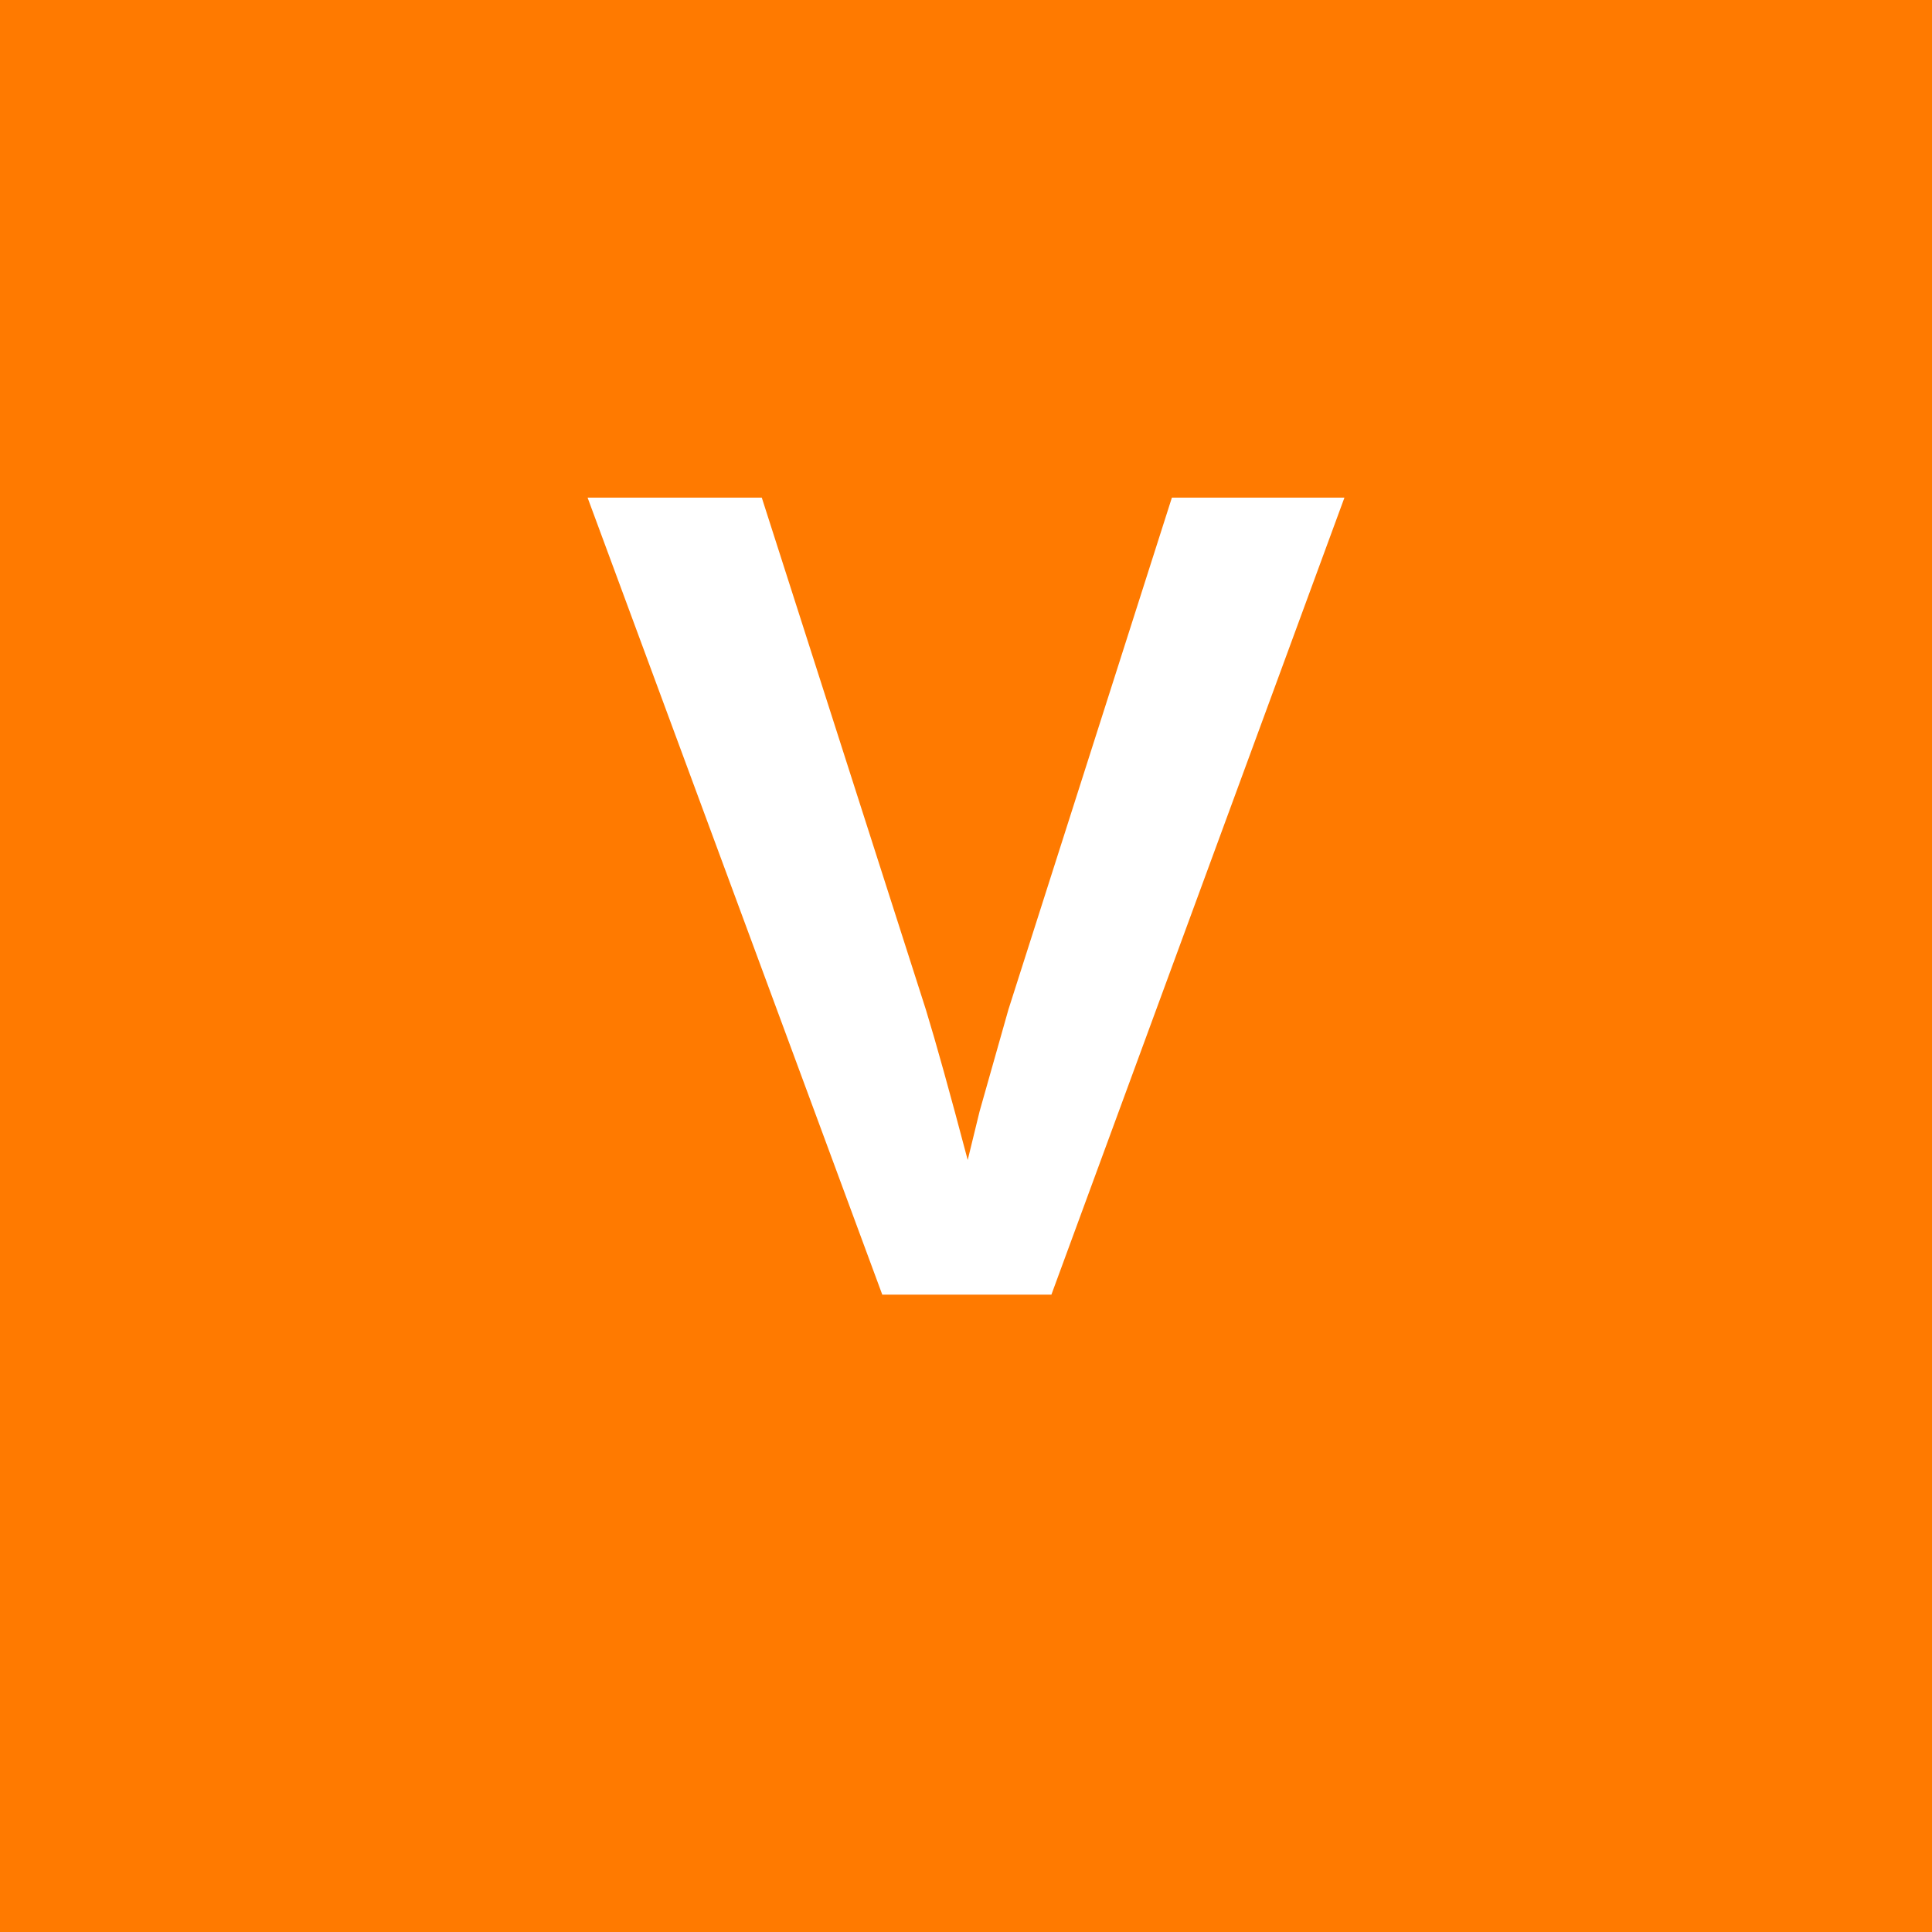
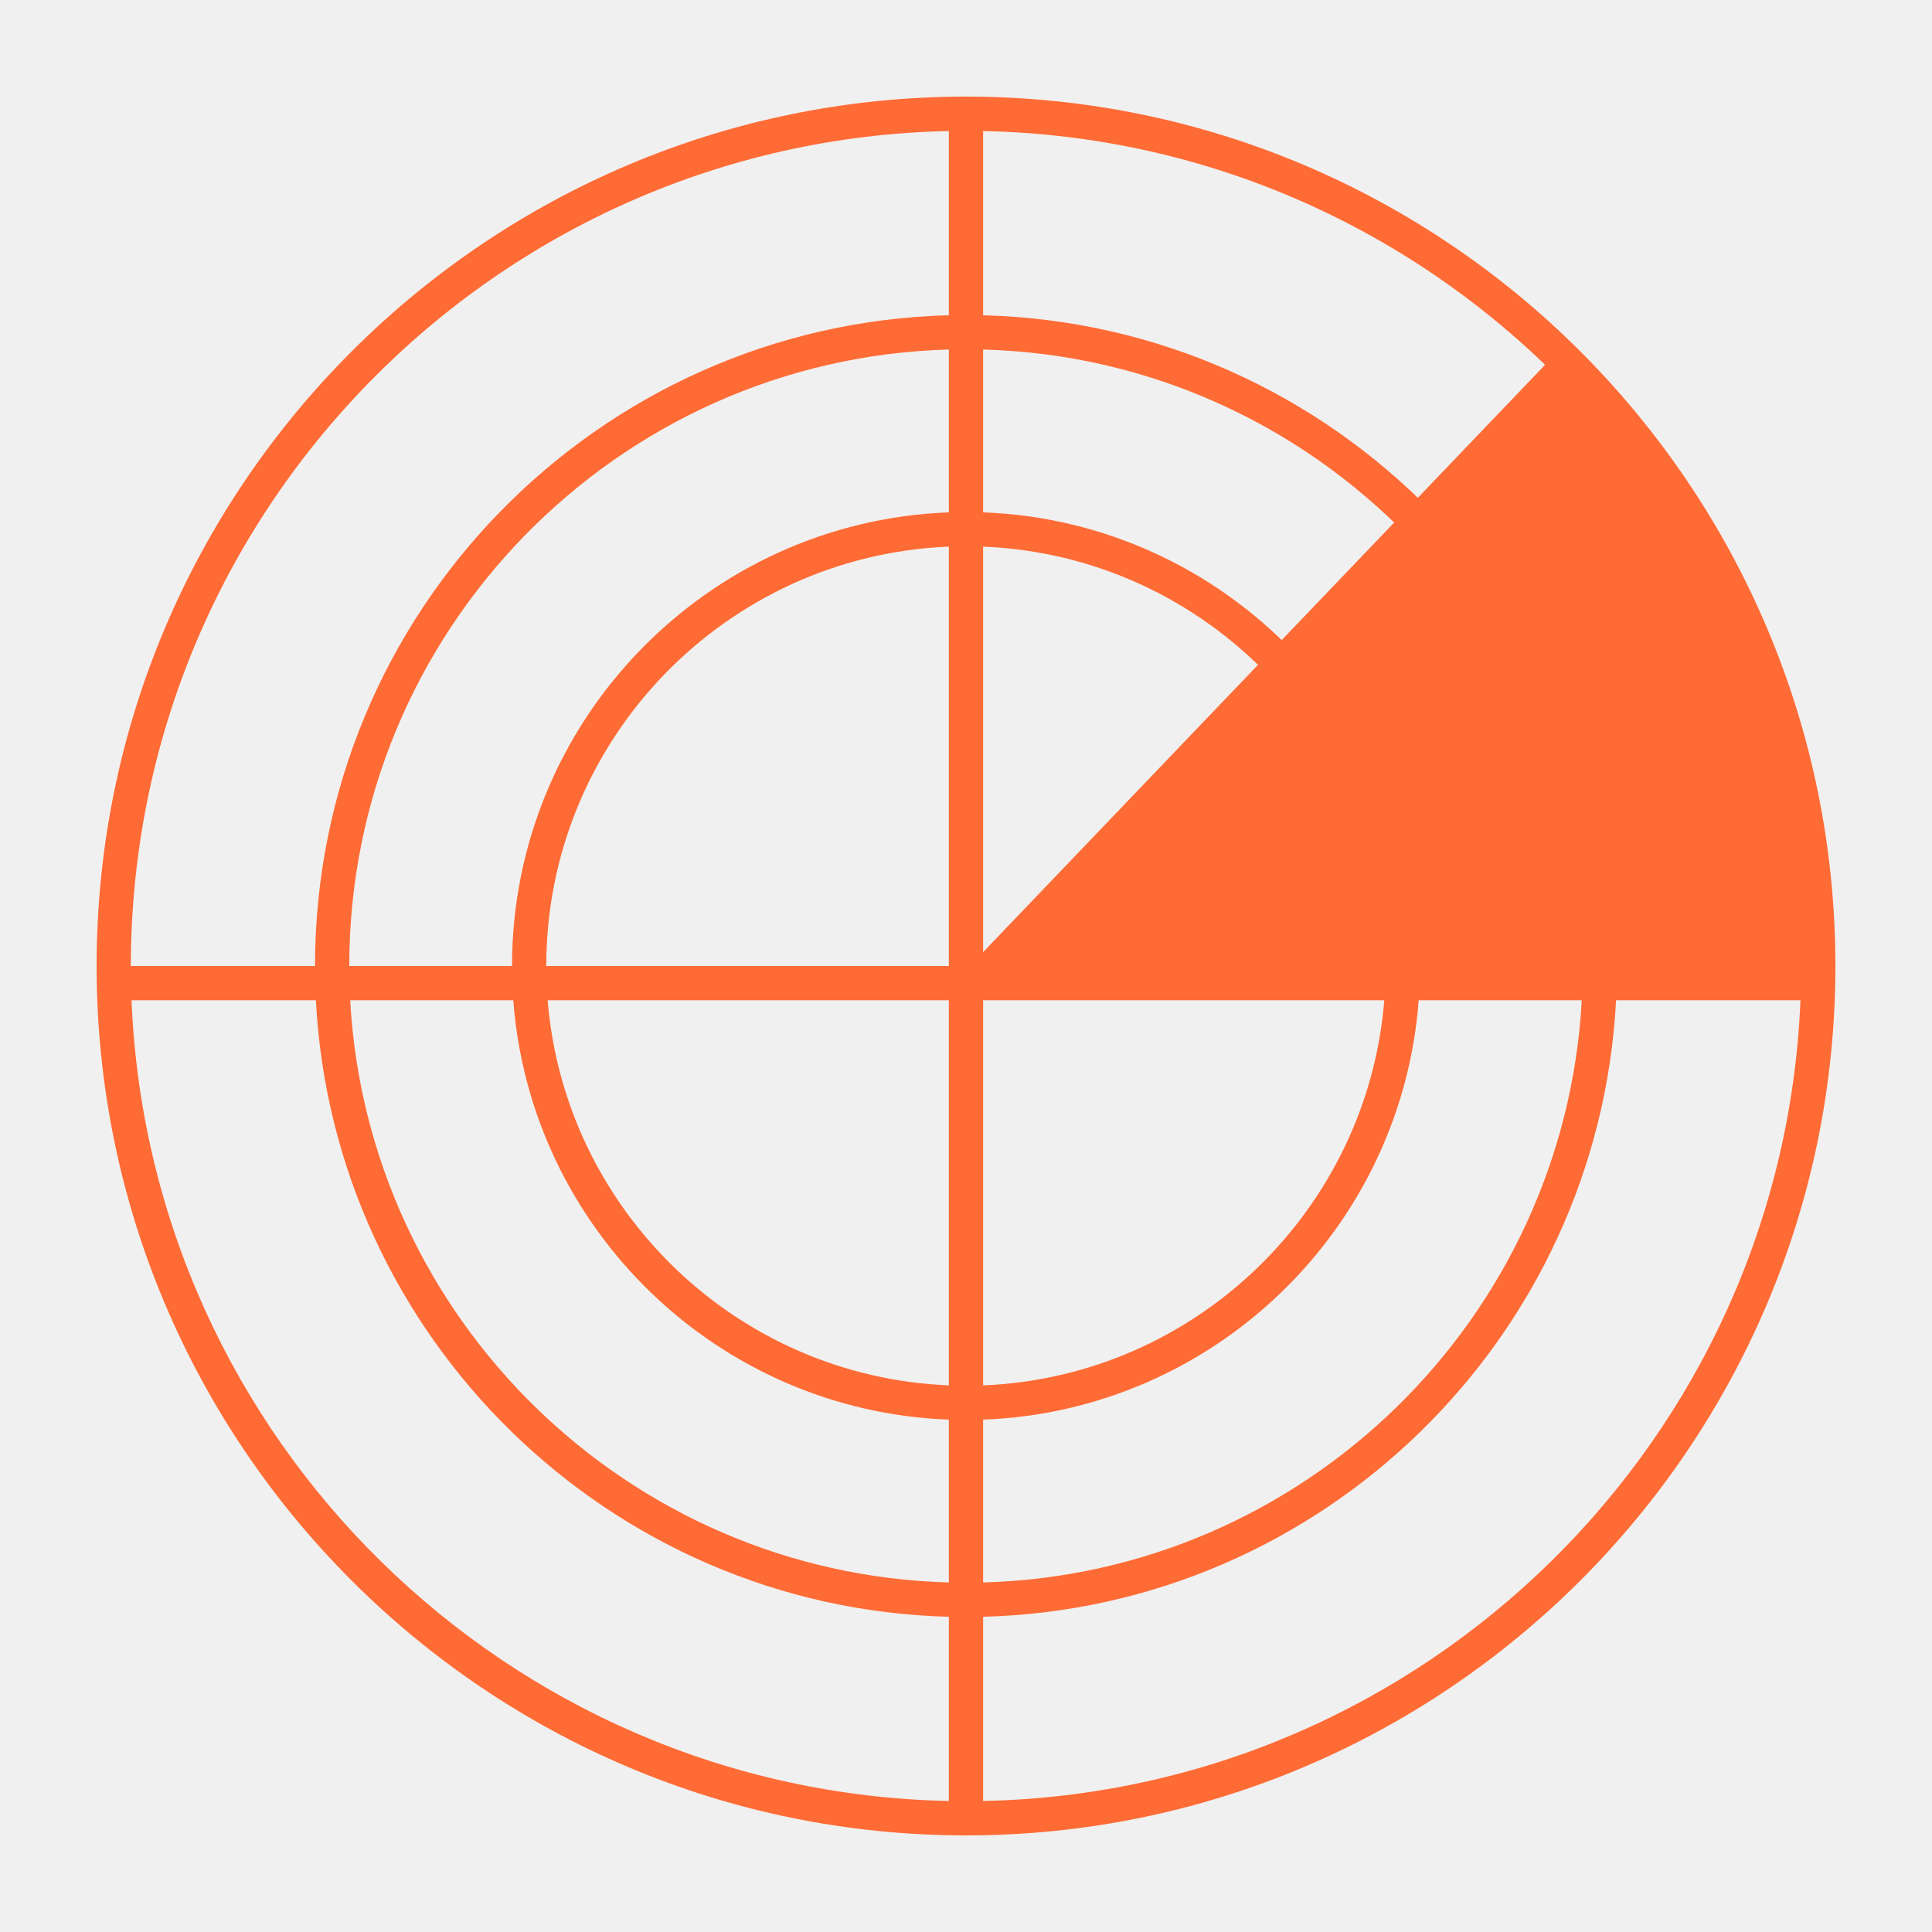
- <svg xmlns="http://www.w3.org/2000/svg" width="1024" height="1024" viewBox="0 0 1024 1024">
-   <rect width="1024" height="1024" fill="#FF7A00" />
-   <text x="50%" y="50%" dominant-baseline="middle" text-anchor="middle" font-family="Arial, sans-serif" font-size="614" fill="white" font-weight="bold">V</text>
+ <svg xmlns="http://www.w3.org/2000/svg" width="1024" height="1024" version="1.1" viewBox="0 0 1200 1200">
+   <g transform="scale(12) translate(0, 0)">
+     <g fill="#ff6b35">
+       <g>
+         <path d="M50,95C25.187,95,5,74.812,5,50C5,25.187,25.187,5,50,5s45,20.187,45,45   C95,74.812,74.812,95,50,95z M50.886,83.684v9.534C73.722,92.755,92.27,74.496,93.19,51.773h-9.542   C82.737,69.239,68.467,83.228,50.886,83.684z M6.809,51.773C7.73,74.496,26.277,92.755,49.112,93.218v-9.534   c-17.579-0.456-31.851-14.444-32.762-31.91H6.809z M50.886,73.48v8.428c16.602-0.455,30.079-13.647,30.986-30.135h-8.441   C72.544,63.614,62.843,73.036,50.886,73.48z M18.126,51.773c0.908,16.487,14.384,29.68,30.986,30.135V73.48   c-11.957-0.444-21.657-9.866-22.544-21.707H18.126z M50.886,51.773v19.933c10.978-0.442,19.884-9.071,20.765-19.933H50.886z    M28.347,51.773c0.882,10.861,9.788,19.49,20.765,19.933V51.773H28.347z M83.694,50h9.531c0-23.539-18.913-42.743-42.339-43.217   v9.535C69.058,16.788,83.694,31.717,83.694,50z M73.497,50h8.424c0-17.305-13.842-31.438-31.035-31.909v8.428   C63.435,26.986,73.497,37.34,73.497,50z M50.886,50h20.837c0-11.682-9.268-21.24-20.837-21.706V50z M28.275,50h20.837V28.294   C37.543,28.76,28.275,38.318,28.275,50z M18.078,50h8.424c0-12.66,10.062-23.014,22.61-23.481v-8.428   C31.919,18.562,18.078,32.695,18.078,50z M6.773,50h9.532c0-18.283,14.636-33.212,32.807-33.683V6.783   C25.686,7.257,6.773,26.461,6.773,50z" />
+         <path d="M94.1,50c0.025-14.875-6.26-24.391-13.501-31.772L50.113,50.089L94.1,50z" />
+       </g>
+     </g>
+   </g>
</svg>
